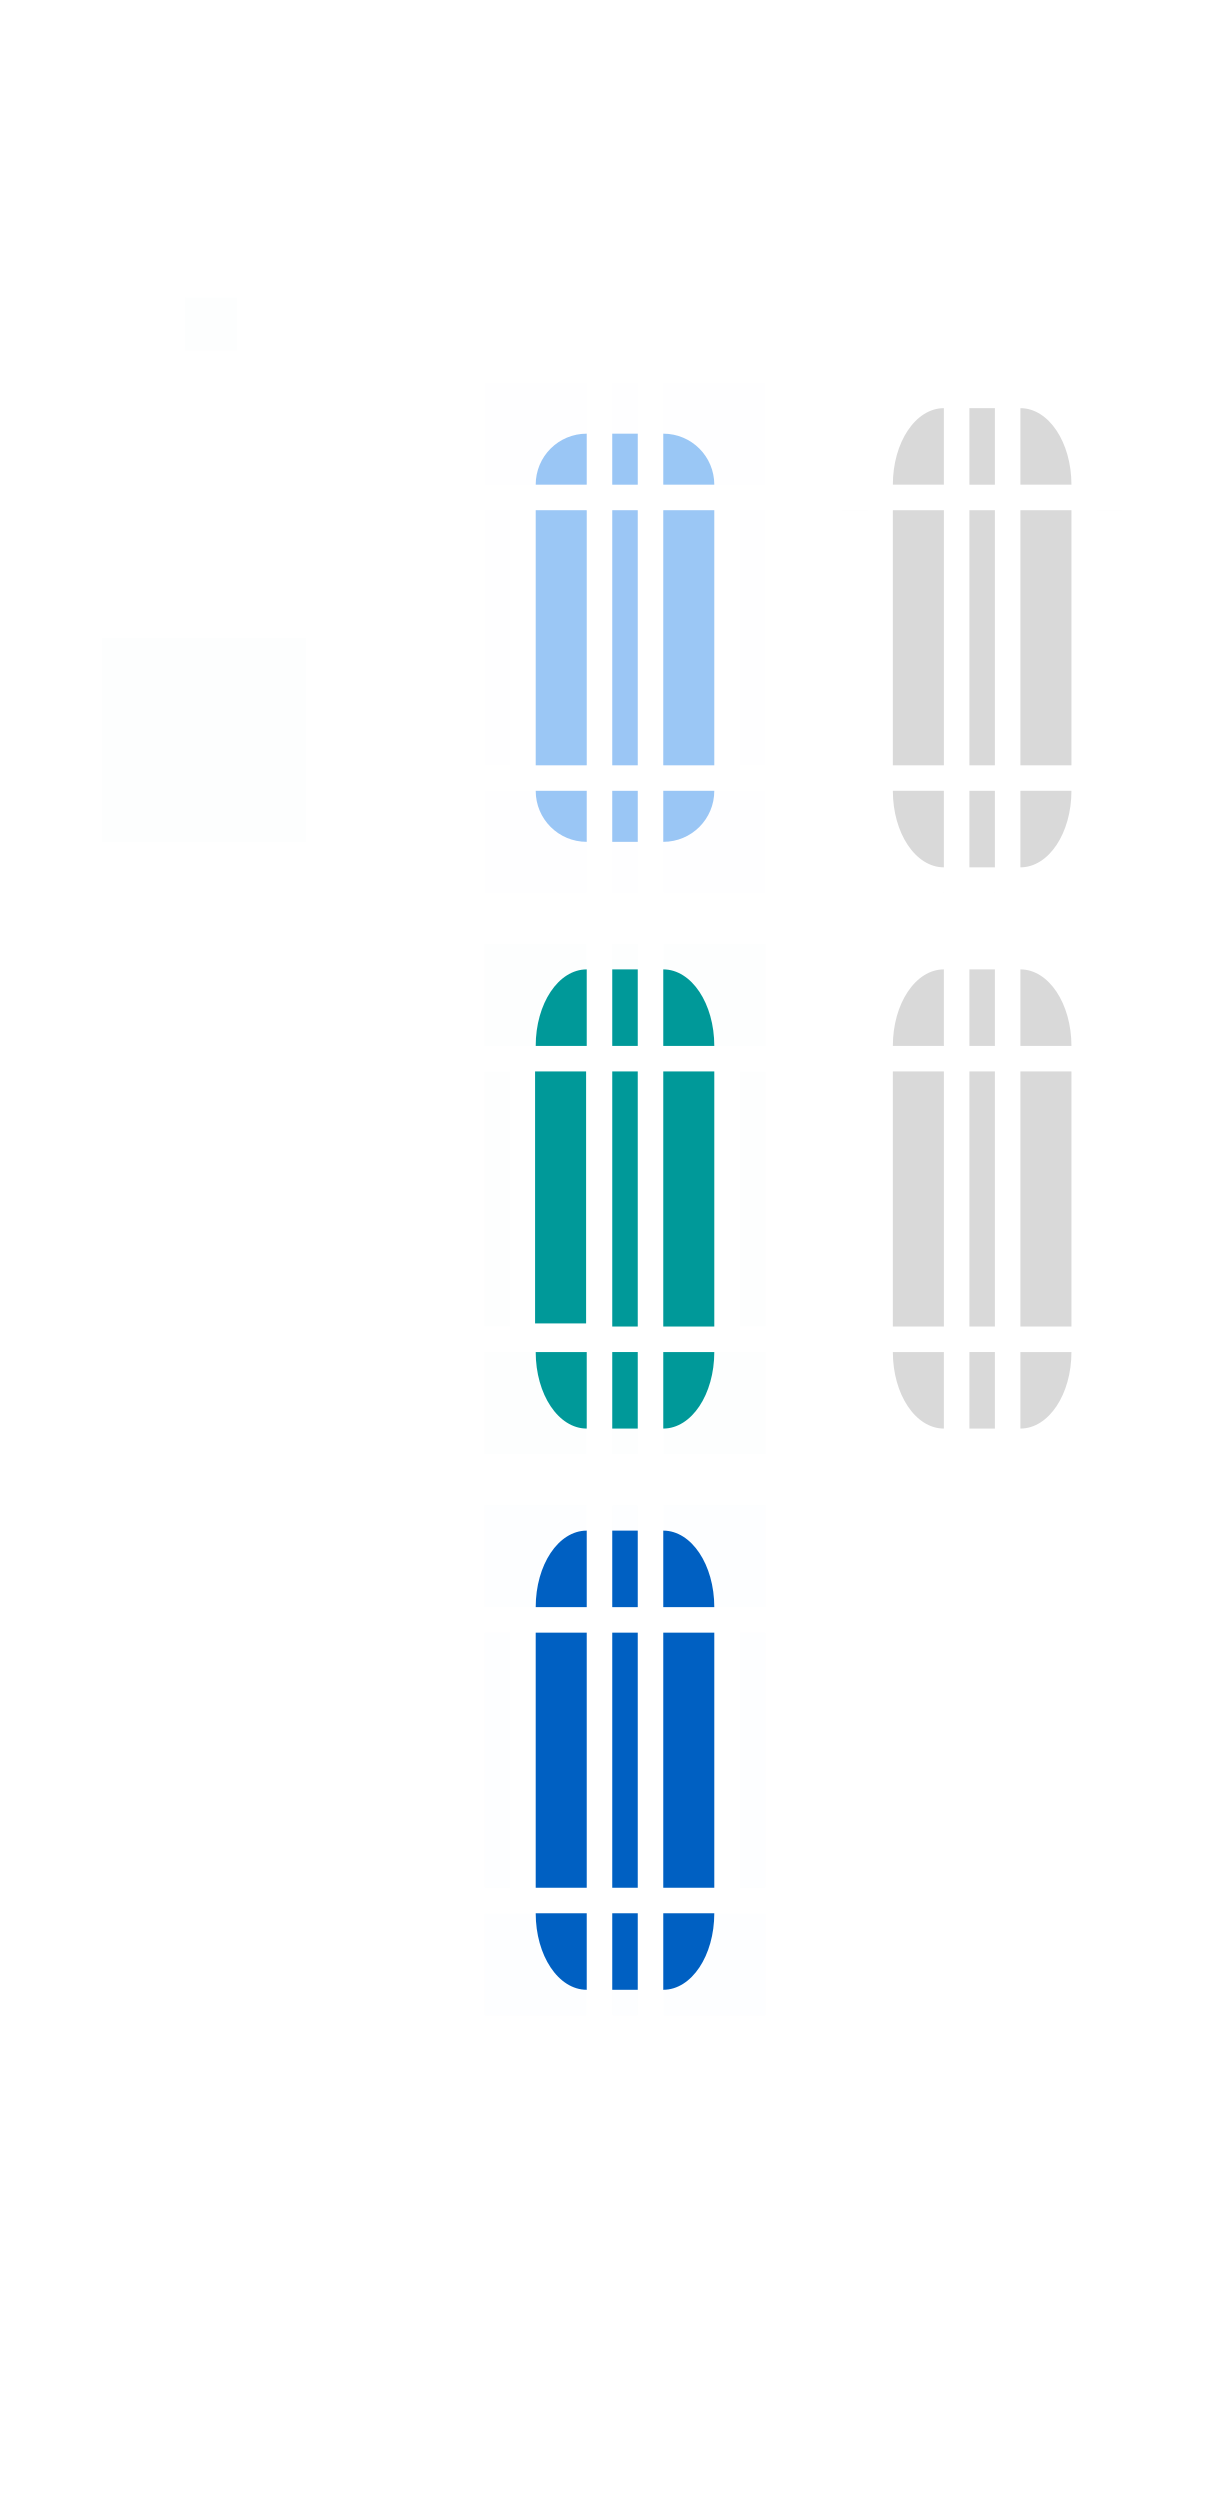
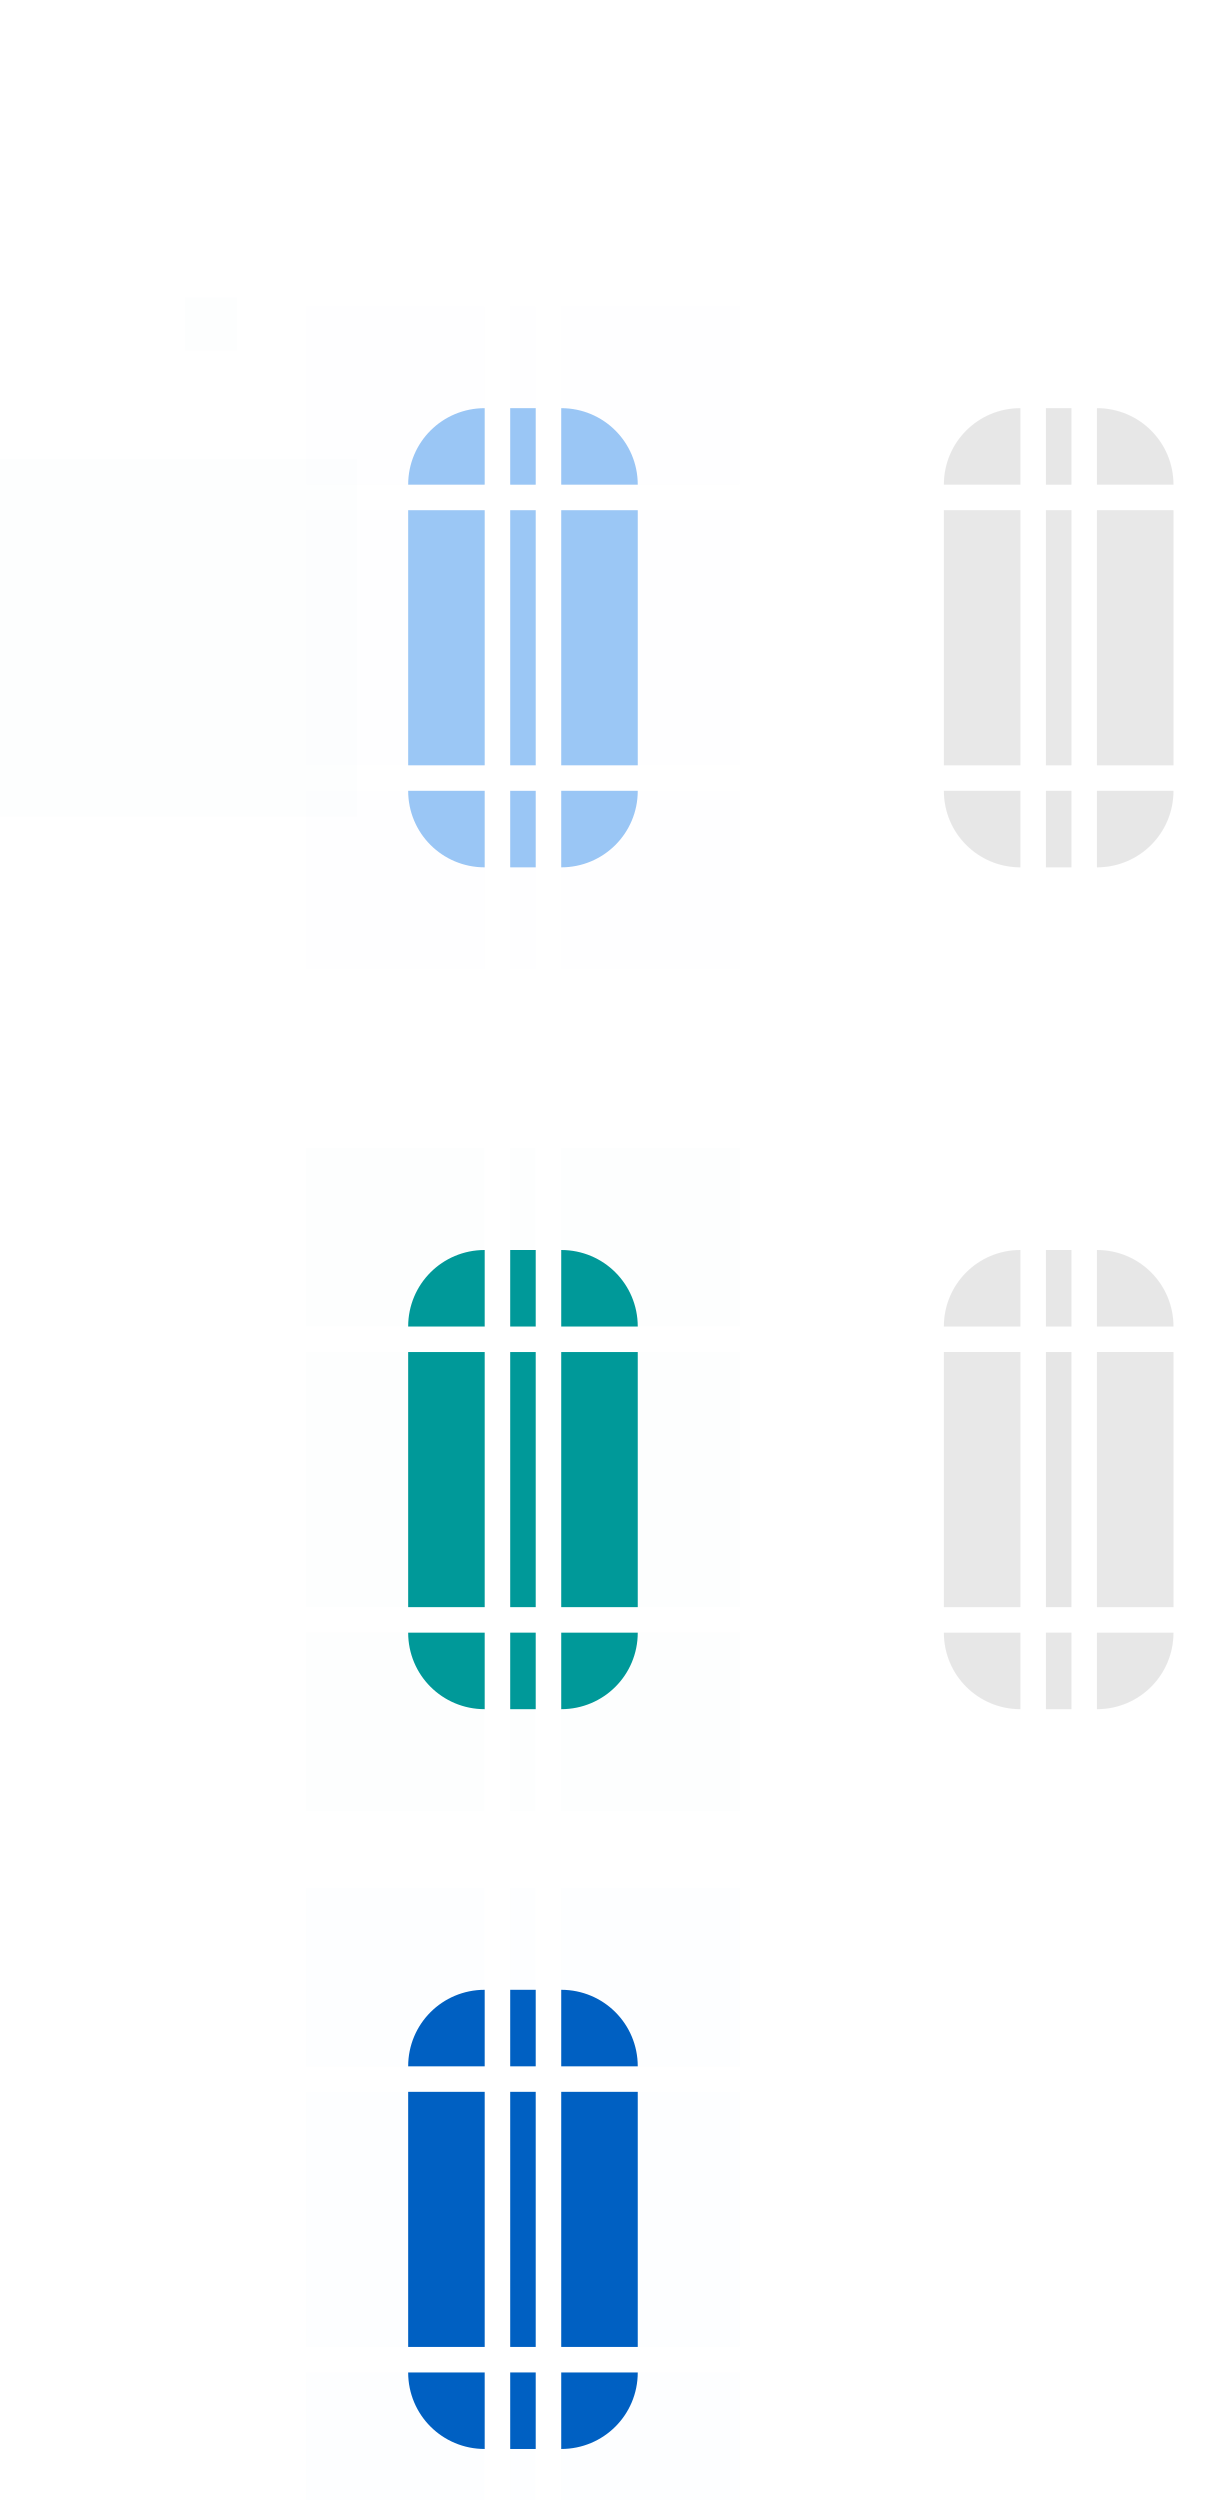
- <svg xmlns="http://www.w3.org/2000/svg" version="1.0" id="svg3642" height="98" width="48">
+ <svg xmlns="http://www.w3.org/2000/svg" width="48" height="98" id="svg3642" version="1.0">
  <defs id="defs3644">
-     <style type="text/css" id="current-color-scheme" />
+     <style id="current-color-scheme" type="text/css" />
  </defs>
  <g id="layer1">
-     <rect class="ColorScheme-Text" y="20" x="24" height="10" width="1" id="slider-center" style="opacity:1;fill:#006fe5;fill-opacity:0.392;fill-rule:evenodd;stroke:none" />
-     <g transform="matrix(0.75,0,0,1,19.25,13)" id="slider-right" style="opacity:1;fill:#3f9eff;fill-opacity:0.392">
-       <path class="ColorScheme-Text" style="opacity:1;fill:#0072e5;fill-opacity:0.392;fill-rule:evenodd;stroke:none" d="m 9,7 v 10 h 2.667 V 7 Z" id="rect3838" />
-       <rect transform="matrix(1.333333,0,0,1,-25.66667,-13)" y="20" x="29" height="10" width="1" id="rect3856" style="opacity:0.01;fill:#3f9eff;fill-opacity:0.392;stroke:none" />
+     <rect style="opacity:1;fill:#0072e5;fill-opacity:0.392;fill-rule:evenodd;stroke:none" id="slider-center" width="1" height="10" x="20" y="20" class="ColorScheme-Text" />
+     <g id="slider-right" transform="matrix(0.75,0,0,1,15.25,13)" style="opacity:1;fill:#0072e5;fill-opacity:0.392">
+       <path id="rect3838" d="m 9,7 v 10 h 4 V 7 Z" style="opacity:1;fill:#0072e5;fill-opacity:0.392;fill-rule:evenodd;stroke:none" class="ColorScheme-Text" />
+       <rect style="opacity:0.01;fill:#0072e5;fill-opacity:0.392;stroke:none" id="rect3856" width="4" height="10" x="29" y="20" transform="matrix(1.333333,0,0,1,-25.66667,-13)" />
    </g>
-     <g transform="matrix(0.75,0,0,0.75,19.25,13.75)" id="slider-topright" style="opacity:1;fill:#3f9eff;fill-opacity:0.392">
-       <rect transform="matrix(1.333333,0,0,1.333333,-25.66667,-18.33333)" y="15" x="26" height="4" width="4" id="rect3852" style="opacity:0.01;fill:#3f9eff;fill-opacity:0.392;stroke:none" />
-       <path class="ColorScheme-Text" style="opacity:1;fill:#0073e5;fill-opacity:0.392;fill-rule:evenodd;stroke:none;stroke-width:0.667" d="M 9,4.333 V 7 h 2.667 C 11.667,5.523 10.477,4.333 9,4.333 Z" id="rect3840" />
+     <g id="slider-topright" transform="matrix(0.75,0,0,0.75,15.25,13.75)" style="opacity:1;fill:#0072e5;fill-opacity:0.392">
+       <rect style="opacity:0.01;fill:#0072e5;fill-opacity:0.392;stroke:none" id="rect3852" width="7" height="7" x="26" y="12" transform="matrix(1.333333,0,0,1.333333,-25.66667,-18.33333)" />
+       <path id="rect3840" d="m 9,3 v 4 h 4 C 13,4.784 11.216,3 9,3 Z" style="opacity:1;fill:#0072e5;fill-opacity:0.392;fill-rule:evenodd;stroke:none" class="ColorScheme-Text" />
    </g>
-     <g transform="matrix(0.75,0,0,0.75,19.25,18.25)" id="slider-bottomright" style="opacity:1;fill:#3f9eff;fill-opacity:0.392">
-       <rect transform="matrix(1.333333,0,0,1.333333,-25.66667,-24.33333)" y="31" x="26" height="4" width="4" id="rect3862" style="opacity:0.01;fill:#3f9eff;fill-opacity:0.392;stroke:none" />
-       <path class="ColorScheme-Text" id="path3871" d="M 9,19.667 V 17 h 2.667 c 0,1.477 -1.189,2.667 -2.667,2.667 z" style="opacity:1;fill:#0070e5;fill-opacity:0.392;fill-rule:evenodd;stroke:none;stroke-width:0.667" />
+     <g id="slider-bottomright" transform="matrix(0.75,0,0,0.75,15.25,18.25)" style="opacity:1;fill:#0072e5;fill-opacity:0.392">
+       <rect style="opacity:0.01;fill:#0072e5;fill-opacity:0.392;stroke:none" id="rect3862" width="7" height="7" x="26" y="31" transform="matrix(1.333333,0,0,1.333333,-25.66667,-24.33333)" />
+       <path style="opacity:1;fill:#0072e5;fill-opacity:0.392;fill-rule:evenodd;stroke:none" d="m 9,21 v -4 h 4 c 0,2.216 -1.784,4 -4,4 z" id="path3871" class="ColorScheme-Text" />
    </g>
-     <g transform="matrix(-0.75,0,0,1,29.75,13)" id="slider-left" style="opacity:1;fill:#3f9eff;fill-opacity:0.392">
-       <path class="ColorScheme-Text" id="path3891" d="m 9,7 v 10 h 2.667 V 7 Z" style="opacity:1;fill:#0070e5;fill-opacity:0.392;fill-rule:evenodd;stroke:none" />
-       <rect transform="matrix(-1.333333,0,0,1,39.66667,-13)" y="20" x="19" height="10" width="1" id="rect3854" style="opacity:0.01;fill:#3f9eff;fill-opacity:0.392;stroke:none" />
+     <g id="slider-left" transform="matrix(-0.75,0,0,1,25.75,13)" style="opacity:1;fill:#0072e5;fill-opacity:0.392">
+       <path style="opacity:1;fill:#0072e5;fill-opacity:0.392;fill-rule:evenodd;stroke:none" d="m 9,7 v 10 h 4 V 7 Z" id="path3891" class="ColorScheme-Text" />
+       <rect style="opacity:0.01;fill:#0072e5;fill-opacity:0.392;stroke:none" id="rect3854" width="4" height="10" x="16" y="20" transform="matrix(-1.333333,0,0,1,39.66667,-13)" />
    </g>
-     <g transform="matrix(-0.75,0,0,0.75,29.75,13.75)" id="slider-topleft" style="opacity:1;fill:#3f9eff;fill-opacity:0.392">
-       <rect transform="matrix(-1.333333,0,0,1.333333,39.66667,-18.33333)" y="15" x="19" height="4" width="4" id="rect3848" style="opacity:0.01;fill:#3f9eff;fill-opacity:0.392;stroke:none" />
-       <path class="ColorScheme-Text" id="path3895" d="M 9,4.333 V 7 h 2.667 C 11.667,5.523 10.477,4.333 9,4.333 Z" style="opacity:1;fill:#0070e5;fill-opacity:0.392;fill-rule:evenodd;stroke:none;stroke-width:0.667" />
+     <g id="slider-topleft" transform="matrix(-0.75,0,0,0.75,25.75,13.75)" style="opacity:1;fill:#0072e5;fill-opacity:0.392">
+       <rect style="opacity:0.01;fill:#0072e5;fill-opacity:0.392;stroke:none" id="rect3848" width="7" height="7" x="16" y="12" transform="matrix(-1.333333,0,0,1.333333,39.66667,-18.33333)" />
+       <path style="opacity:1;fill:#0072e5;fill-opacity:0.392;fill-rule:evenodd;stroke:none" d="m 9,3 v 4 h 4 C 13,4.784 11.216,3 9,3 Z" id="path3895" class="ColorScheme-Text" />
    </g>
-     <g transform="matrix(-0.75,0,0,0.75,29.75,18.25)" id="slider-bottomleft" style="opacity:1;fill:#3f9eff;fill-opacity:0.392">
-       <rect transform="matrix(-1.333333,0,0,1.333333,39.66667,-24.33333)" y="31" x="19" height="4" width="4" id="rect3858" style="opacity:0.01;fill:#3f9eff;fill-opacity:0.392;stroke:none" />
-       <path class="ColorScheme-Text" style="opacity:1;fill:#0072e5;fill-opacity:0.392;fill-rule:evenodd;stroke:none;stroke-width:0.667" d="M 9,19.667 V 17 h 2.667 c 0,1.477 -1.189,2.667 -2.667,2.667 z" id="path3901" />
+     <g id="slider-bottomleft" transform="matrix(-0.75,0,0,0.75,25.75,18.25)" style="opacity:1;fill:#0072e5;fill-opacity:0.392">
+       <rect style="opacity:0.01;fill:#0072e5;fill-opacity:0.392;stroke:none" id="rect3858" width="7" height="7" x="16" y="31" transform="matrix(-1.333333,0,0,1.333333,39.66667,-24.33333)" />
+       <path id="path3901" d="m 9,21 v -4 h 4 c 0,2.216 -1.784,4 -4,4 z" style="opacity:1;fill:#0072e5;fill-opacity:0.392;fill-rule:evenodd;stroke:none" class="ColorScheme-Text" />
    </g>
-     <g id="slider-top" transform="matrix(0,-0.75,-0.1,0,25.7,25.75)" style="opacity:1;fill:#3f9eff;fill-opacity:0.392">
-       <rect transform="matrix(0,-10,-1.333333,0,34.33333,257)" y="15" x="24" height="4" width="1" id="rect3850" style="opacity:0.01;fill:#3f9eff;fill-opacity:0.392;stroke:none" />
-       <path class="ColorScheme-Text" style="opacity:1;fill:#0072e5;fill-opacity:0.392;fill-rule:evenodd;stroke:none" d="m 9,7 v 10 h 2.667 V 7 Z" id="path3909" />
+     <g transform="matrix(0,-0.75,-0.1,0,21.7,25.75)" id="slider-top" style="opacity:1;fill:#0072e5;fill-opacity:0.392">
+       <rect style="opacity:0.01;fill:#0072e5;fill-opacity:0.392;stroke:none" id="rect3850" width="1" height="7" x="24" y="12" transform="matrix(0,-10,-1.333333,0,34.33333,257)" />
+       <path id="path3909" d="m 9,7 v 10 h 4 V 7 Z" style="opacity:1;fill:#0072e5;fill-opacity:0.392;fill-rule:evenodd;stroke:none" class="ColorScheme-Text" />
    </g>
-     <g transform="matrix(0,0.75,-0.1,0,25.7,24.25)" id="slider-bottom" style="opacity:1;fill:#3f9eff;fill-opacity:0.392">
-       <rect transform="matrix(0,-10,1.333333,0,-32.33333,257)" y="31" x="24" height="4" width="1" id="rect3860" style="opacity:0.01;fill:#3f9eff;fill-opacity:0.392;stroke:none" />
-       <path class="ColorScheme-Text" id="path3915" d="m 9,7 v 10 h 2.667 V 7 Z" style="opacity:1;fill:#0072e5;fill-opacity:0.392;fill-rule:evenodd;stroke:none" />
+     <g id="slider-bottom" transform="matrix(0,0.75,-0.1,0,21.7,24.25)" style="opacity:1;fill:#0072e5;fill-opacity:0.392">
+       <rect style="opacity:0.01;fill:#0072e5;fill-opacity:0.392;stroke:none" id="rect3860" width="1" height="7" x="24" y="31" transform="matrix(0,-10,1.333333,0,-32.33333,257)" />
+       <path style="opacity:1;fill:#0072e5;fill-opacity:0.392;fill-rule:evenodd;stroke:none" d="m 9,7 v 10 h 4 V 7 Z" id="path3915" class="ColorScheme-Text" />
    </g>
-     <rect style="opacity:0.01;fill:#008080;fill-opacity:1;fill-rule:nonzero;stroke:none" id="hint-scrollbar-size" width="8" height="8" x="4" y="25" rx="0" ry="8" />
-     <rect ry="2.077" rx="0" y="11.659" x="7.26" height="2.077" width="2.033" id="hint-tile-center" style="opacity:0.01;fill:#008080;fill-opacity:1;fill-rule:nonzero;stroke:none" />
-     <g transform="matrix(0.75,0,0,1,33.25,13)" id="background-vertical-right">
-       <path class="ColorScheme-Text" style="opacity:0.15;fill:currentColor;fill-opacity:1;fill-rule:evenodd;stroke:none;stroke-width:0.816" d="m 9,7 v 10 h 2.667 V 7 Z" id="rect3838-1" />
-       <rect transform="matrix(1.333333,0,0,1,-44.33333,-13)" y="20" x="43" height="10" width="1" id="rect3872" style="opacity:0.01;fill:#e4e6e8;fill-opacity:1;stroke:none" />
+     <rect ry="11.2" rx="0" y="18" x="0" height="14" width="14" id="hint-scrollbar-size" style="fill:#006a80;fill-opacity:1;fill-rule:nonzero;stroke:none;opacity:0.01" />
+     <rect style="fill:#006a80;fill-opacity:1;fill-rule:nonzero;stroke:none;opacity:0.01" id="hint-tile-center" width="2.033" height="2.077" x="7.26" y="11.659" rx="0" ry="2.077" />
+     <g id="background-vertical-right" transform="matrix(0.75,0,0,1,36.25,13)" style="opacity:0.2;fill:#000000;fill-opacity:1">
+       <path id="rect3838-1" d="m 9,7 v 10 h 4 V 7 Z" style="opacity:0.4;fill:#000000;fill-opacity:1;fill-rule:evenodd;stroke:none" class="ColorScheme-Text" />
+       <rect style="opacity:0.01;fill:#000000;fill-opacity:1;stroke:none" id="rect3872" width="4" height="10" x="43" y="20" transform="matrix(1.333333,0,0,1,-44.33333,-13)" />
+       <path class="ColorScheme-ViewBackground" style="opacity:0.1;fill:#000000;fill-opacity:1;fill-rule:evenodd;stroke:none" d="m 9,7 v 10 h 4 V 7 Z" id="path4264" />
    </g>
-     <g transform="matrix(0.75,0,0,0.75,33.25,13.75)" id="background-vertical-topright">
-       <rect transform="matrix(1.333333,0,0,1.333333,-44.33333,-18.33333)" y="15" x="40" height="4" width="4" id="rect3868" style="opacity:0.01;fill:#e4e6e8;fill-opacity:1;stroke:none" />
-       <path class="ColorScheme-Text" style="opacity:0.15;fill:currentColor;fill-opacity:1;fill-rule:evenodd;stroke:none;stroke-width:0.816" d="m 9,3 v 4 h 2.667 C 11.667,4.784 10.477,3 9,3 Z" id="rect3840-1" />
+     <g id="background-vertical-topright" transform="matrix(0.75,0,0,0.75,36.25,13.75)" style="opacity:0.2;fill:#000000;fill-opacity:1">
+       <rect style="opacity:0.01;fill:#000000;fill-opacity:1;stroke:none" id="rect3868" width="7" height="7" x="40" y="12" transform="matrix(1.333333,0,0,1.333333,-44.33333,-18.33333)" />
+       <path id="rect3840-1" d="m 9,3 v 4 h 4 C 13,4.784 11.216,3 9,3 Z" style="opacity:0.4;fill:#000000;fill-opacity:1;fill-rule:evenodd;stroke:none" class="ColorScheme-Text" />
+       <path class="ColorScheme-ViewBackground" style="opacity:0.1;fill:#000000;fill-opacity:1;fill-rule:evenodd;stroke:none" d="m 9,3 v 4 h 4 C 13,4.784 11.216,3 9,3 Z" id="path4278" />
    </g>
-     <g transform="matrix(0.75,0,0,0.75,33.25,18.25)" id="background-vertical-bottomright">
-       <rect transform="matrix(1.333333,0,0,1.333333,-44.33333,-24.33333)" y="31" x="40" height="4" width="4" id="rect3878" style="opacity:0.01;fill:#e4e6e8;fill-opacity:1;stroke:none" />
-       <path class="ColorScheme-Text" id="path3871-2" d="m 9,21 v -4 h 2.667 c 0,2.216 -1.189,4 -2.667,4 z" style="opacity:0.15;fill:currentColor;fill-opacity:1;fill-rule:evenodd;stroke:none;stroke-width:0.816" />
+     <g id="background-vertical-bottomright" transform="matrix(0.75,0,0,0.75,36.25,18.25)" style="opacity:0.2;fill:#000000;fill-opacity:1">
+       <rect style="opacity:0.01;fill:#000000;fill-opacity:1;stroke:none" id="rect3878" width="7" height="7" x="40" y="31" transform="matrix(1.333333,0,0,1.333333,-44.33333,-24.33333)" />
+       <path style="opacity:0.4;fill:#000000;fill-opacity:1;fill-rule:evenodd;stroke:none" d="m 9,21 v -4 h 4 c 0,2.216 -1.784,4 -4,4 z" id="path3871-2" class="ColorScheme-Text" />
+       <path class="ColorScheme-ViewBackground" id="path4284" d="m 9,21 v -4 h 4 c 0,2.216 -1.784,4 -4,4 z" style="opacity:0.1;fill:#000000;fill-opacity:1;fill-rule:evenodd;stroke:none" />
    </g>
-     <g transform="matrix(-0.75,0,0,1,43.75,13)" id="background-vertical-left">
-       <path class="ColorScheme-Text" id="path3891-2" d="m 9,7 v 10 h 2.667 V 7 Z" style="opacity:0.15;fill:currentColor;fill-opacity:1;fill-rule:evenodd;stroke:none;stroke-width:0.816" />
-       <rect transform="matrix(-1.333333,0,0,1,58.33333,-13)" y="20" x="33" height="10" width="1" id="rect3870" style="opacity:0.01;fill:#e4e6e8;fill-opacity:1;stroke:none" />
+     <g id="background-vertical-left" transform="matrix(-0.75,0,0,1,46.75,13)" style="opacity:0.2;fill:#000000;fill-opacity:1">
+       <path style="opacity:0.4;fill:#000000;fill-opacity:1;fill-rule:evenodd;stroke:none" d="m 9,7 v 10 h 4 V 7 Z" id="path3891-2" class="ColorScheme-Text" />
+       <rect style="opacity:0.01;fill:#000000;fill-opacity:1;stroke:none" id="rect3870" width="4" height="10" x="30" y="20" transform="matrix(-1.333333,0,0,1,58.33333,-13)" />
+       <path class="ColorScheme-ViewBackground" id="path4262" d="m 9,7 v 10 h 4 V 7 Z" style="opacity:0.1;fill:#000000;fill-opacity:1;fill-rule:evenodd;stroke:none" />
    </g>
-     <g transform="matrix(-0.75,0,0,0.75,43.75,13.75)" id="background-vertical-topleft">
-       <rect transform="matrix(-1.333333,0,0,1.333333,58.33333,-18.33333)" y="15" x="33" height="4" width="4" id="rect3864" style="opacity:0.01;fill:#e4e6e8;fill-opacity:1;stroke:none" />
-       <path class="ColorScheme-Text" id="path3895-9" d="m 9,3 v 4 h 2.667 C 11.667,4.784 10.477,3 9,3 Z" style="opacity:0.15;fill:currentColor;fill-opacity:1;fill-rule:evenodd;stroke:none;stroke-width:0.816" />
+     <g id="background-vertical-topleft" transform="matrix(-0.75,0,0,0.75,46.75,13.75)" style="opacity:0.2;fill:#000000;fill-opacity:1">
+       <rect style="opacity:0.01;fill:#000000;fill-opacity:1;stroke:none" id="rect3864" width="7" height="7" x="30" y="12" transform="matrix(-1.333333,0,0,1.333333,58.33333,-18.33333)" />
+       <path style="opacity:0.4;fill:#000000;fill-opacity:1;fill-rule:evenodd;stroke:none" d="m 9,3 v 4 h 4 C 13,4.784 11.216,3 9,3 Z" id="path3895-9" class="ColorScheme-Text" />
+       <path class="ColorScheme-ViewBackground" id="path4274" d="m 9,3 v 4 h 4 C 13,4.784 11.216,3 9,3 Z" style="opacity:0.1;fill:#000000;fill-opacity:1;fill-rule:evenodd;stroke:none" />
    </g>
-     <g transform="matrix(-0.75,0,0,0.75,43.75,18.25)" id="background-vertical-bottomleft">
-       <rect transform="matrix(-1.333333,0,0,1.333333,58.33333,-24.33333)" y="31" x="33" height="4" width="4" id="rect3874" style="opacity:0.01;fill:#e4e6e8;fill-opacity:1;stroke:none" />
-       <path class="ColorScheme-Text" style="opacity:0.15;fill:currentColor;fill-opacity:1;fill-rule:evenodd;stroke:none;stroke-width:0.816" d="m 9,21 v -4 h 2.667 c 0,2.216 -1.189,4 -2.667,4 z" id="path3901-7" />
+     <g id="background-vertical-bottomleft" transform="matrix(-0.75,0,0,0.75,46.75,18.25)" style="opacity:0.2;fill:#000000;fill-opacity:1">
+       <rect style="opacity:0.01;fill:#000000;fill-opacity:1;stroke:none" id="rect3874" width="7" height="7" x="30" y="31" transform="matrix(-1.333333,0,0,1.333333,58.33333,-24.33333)" />
+       <path id="path3901-7" d="m 9,21 v -4 h 4 c 0,2.216 -1.784,4 -4,4 z" style="opacity:0.4;fill:#000000;fill-opacity:1;fill-rule:evenodd;stroke:none" class="ColorScheme-Text" />
+       <path class="ColorScheme-ViewBackground" style="opacity:0.1;fill:#000000;fill-opacity:1;fill-rule:evenodd;stroke:none" d="m 9,21 v -4 h 4 c 0,2.216 -1.784,4 -4,4 z" id="path4280" />
    </g>
-     <g id="background-vertical-top" transform="matrix(0,-0.75,-0.1,0,39.7,25.75)">
-       <rect transform="matrix(0,-10,-1.333333,0,34.33333,397)" y="15" x="38" height="4" width="1" id="rect3866" style="opacity:0.01;fill:#e4e6e8;fill-opacity:1;stroke:none" />
-       <path class="ColorScheme-Text" style="opacity:0.15;fill:currentColor;fill-opacity:1;fill-rule:evenodd;stroke:none" d="m 9,7 v 10 h 4 V 7 Z" id="path3909-8" />
+     <g transform="matrix(0,-0.75,-0.1,0,42.7,25.75)" id="background-vertical-top" style="opacity:0.2;fill:#000000;fill-opacity:1">
+       <rect style="opacity:0.01;fill:#000000;fill-opacity:1;stroke:none" id="rect3866" width="1" height="7" x="38" y="12" transform="matrix(0,-10,-1.333333,0,34.33333,397)" />
+       <path id="path3909-8" d="m 9,7 v 10 h 4 V 7 Z" style="opacity:0.4;fill:#000000;fill-opacity:1;fill-rule:evenodd;stroke:none" class="ColorScheme-Text" />
+       <path class="ColorScheme-ViewBackground" style="opacity:0.1;fill:#000000;fill-opacity:1;fill-rule:evenodd;stroke:none" d="m 9,7 v 10 h 4 V 7 Z" id="path4276" />
    </g>
-     <g transform="matrix(0,0.75,-0.1,0,39.7,24.25)" id="background-vertical-bottom">
-       <rect transform="matrix(0,-10,1.333333,0,-32.33333,397)" y="31" x="38" height="4" width="1" id="rect3876" style="opacity:0.01;fill:#e4e6e8;fill-opacity:1;stroke:none" />
-       <path class="ColorScheme-Text" id="path3915-5" d="m 9,7 v 10 h 4 V 7 Z" style="opacity:0.15;fill:currentColor;fill-opacity:1;fill-rule:evenodd;stroke:none" />
+     <g id="background-vertical-bottom" transform="matrix(0,0.75,-0.1,0,42.7,24.25)" style="opacity:0.2;fill:#000000;fill-opacity:1">
+       <rect style="opacity:0.01;fill:#000000;fill-opacity:1;stroke:none" id="rect3876" width="1" height="7" x="38" y="31" transform="matrix(0,-10,1.333333,0,-32.33333,397)" />
+       <path style="opacity:0.4;fill:#000000;fill-opacity:1;fill-rule:evenodd;stroke:none" d="m 9,7 v 10 h 4 V 7 Z" id="path3915-5" class="ColorScheme-Text" />
+       <path class="ColorScheme-ViewBackground" id="path4282" d="m 9,7 v 10 h 4 V 7 Z" style="opacity:0.1;fill:#000000;fill-opacity:1;fill-rule:evenodd;stroke:none" />
    </g>
-     <rect class="ColorScheme-ViewFocus" y="64" x="24" height="10" width="1" id="sunken-slider-center" style="fill:#0060c2;fill-opacity:1;fill-rule:evenodd;stroke:none" />
-     <g transform="matrix(0.75,0,0,1,19.25,57)" id="sunken-slider-right" style="fill:#0060c2;fill-opacity:1">
-       <path class="ColorScheme-ViewFocus" style="fill:#0060c2;fill-opacity:1;fill-rule:evenodd;stroke:none;stroke-width:0.816" d="m 9,7 v 10 h 2.667 V 7 Z" id="rect3838-4-8" />
-       <rect transform="matrix(1.333333,0,0,1,-25.66667,-57)" y="64" x="29" height="10" width="1" id="rect3924" style="opacity:0.01;fill:#0060c2;fill-opacity:1;stroke:none" />
+     <rect style="fill:#0060c2;fill-opacity:1;fill-rule:evenodd;stroke:none;opacity:1" id="sunken-slider-center" width="1" height="10" x="20" y="82" class="ColorScheme-ButtonHover" />
+     <g id="sunken-slider-right" transform="matrix(0.75,0,0,1,15.25,75)" style="opacity:1;fill:#0060c2;fill-opacity:1">
+       <path id="rect3838-4-8" d="m 9,7 v 10 h 4 V 7 Z" style="fill:#0060c2;fill-opacity:1;fill-rule:evenodd;stroke:none" class="ColorScheme-ButtonHover" />
+       <rect style="opacity:0.01;fill:#0060c2;fill-opacity:1;stroke:none" id="rect3924" width="4" height="10" x="29" y="64" transform="matrix(1.333333,0,0,1,-25.66667,-57)" />
    </g>
-     <g transform="matrix(0.75,0,0,0.75,19.25,57.75)" id="sunken-slider-topright" style="fill:#0060c2;fill-opacity:1">
-       <rect transform="matrix(1.333333,0,0,1.333333,-25.66667,-77)" y="59" x="26" height="4" width="4" id="rect3920" style="opacity:0.01;fill:#0060c2;fill-opacity:1;stroke:none" />
-       <path class="ColorScheme-ViewFocus" style="fill:#0060c2;fill-opacity:1;fill-rule:evenodd;stroke:none;stroke-width:0.816" d="m 9,3 v 4 h 2.667 C 11.667,4.784 10.477,3 9,3 Z" id="rect3840-2-9" />
+     <g id="sunken-slider-topright" transform="matrix(0.75,0,0,0.75,15.25,75.75)" style="opacity:1;fill:#0060c2;fill-opacity:1">
+       <rect style="opacity:0.01;fill:#0060c2;fill-opacity:1;stroke:none" id="rect3920" width="7" height="7" x="26" y="56" transform="matrix(1.333333,0,0,1.333333,-25.66667,-77)" />
+       <path id="rect3840-2-9" d="m 9,3 v 4 h 4 C 13,4.784 11.216,3 9,3 Z" style="fill:#0060c2;fill-opacity:1;fill-rule:evenodd;stroke:none" class="ColorScheme-ButtonHover" />
    </g>
-     <g transform="matrix(0.75,0,0,0.75,19.25,62.25)" id="sunken-slider-bottomright" style="fill:#0060c2;fill-opacity:1">
-       <rect transform="matrix(1.333333,0,0,1.333333,-25.66667,-83)" y="75" x="26" height="4" width="4" id="rect3930" style="opacity:0.01;fill:#0060c2;fill-opacity:1;stroke:none" />
-       <path class="ColorScheme-ViewFocus" id="path3871-1-7" d="m 9,21 v -4 h 2.667 c 0,2.216 -1.189,4 -2.667,4 z" style="fill:#0060c2;fill-opacity:1;fill-rule:evenodd;stroke:none;stroke-width:0.816" />
+     <g id="sunken-slider-bottomright" transform="matrix(0.75,0,0,0.75,15.25,80.25)" style="opacity:1;fill:#0060c2;fill-opacity:1">
+       <rect style="opacity:0.01;fill:#0060c2;fill-opacity:1;stroke:none" id="rect3930" width="7" height="7" x="26" y="75" transform="matrix(1.333333,0,0,1.333333,-25.66667,-83)" />
+       <path style="fill:#0060c2;fill-opacity:1;fill-rule:evenodd;stroke:none" d="m 9,21 v -4 h 4 c 0,2.216 -1.784,4 -4,4 z" id="path3871-1-7" class="ColorScheme-ButtonHover" />
    </g>
-     <g transform="matrix(-0.75,0,0,1,29.75,57)" id="sunken-slider-left" style="fill:#0060c2;fill-opacity:1">
-       <path class="ColorScheme-ViewFocus" id="path3891-9-4" d="m 9,7 v 10 h 2.667 V 7 Z" style="fill:#0060c2;fill-opacity:1;fill-rule:evenodd;stroke:none;stroke-width:0.816" />
-       <rect transform="matrix(-1.333333,0,0,1,39.66667,-57)" y="64" x="19" height="10" width="1" id="rect3922" style="opacity:0.01;fill:#0060c2;fill-opacity:1;stroke:none" />
+     <g id="sunken-slider-left" transform="matrix(-0.75,0,0,1,25.75,75)" style="opacity:1;fill:#0060c2;fill-opacity:1">
+       <path style="fill:#0060c2;fill-opacity:1;fill-rule:evenodd;stroke:none" d="m 9,7 v 10 h 4 V 7 Z" id="path3891-9-4" class="ColorScheme-ButtonHover" />
+       <rect style="opacity:0.01;fill:#0060c2;fill-opacity:1;stroke:none" id="rect3922" width="4" height="10" x="16" y="64" transform="matrix(-1.333333,0,0,1,39.66667,-57)" />
    </g>
-     <g transform="matrix(-0.75,0,0,0.75,29.75,57.75)" id="sunken-slider-topleft" style="fill:#0060c2;fill-opacity:1">
-       <rect transform="matrix(-1.333333,0,0,1.333333,39.66667,-77)" y="59" x="19" height="4" width="4" id="rect3916" style="opacity:0.01;fill:#0060c2;fill-opacity:1;stroke:none" />
-       <path class="ColorScheme-ViewFocus" id="path3895-2-1" d="m 9,3 v 4 h 2.667 C 11.667,4.784 10.477,3 9,3 Z" style="fill:#0060c2;fill-opacity:1;fill-rule:evenodd;stroke:none;stroke-width:0.816" />
+     <g id="sunken-slider-topleft" transform="matrix(-0.75,0,0,0.75,25.75,75.75)" style="opacity:1;fill:#0060c2;fill-opacity:1">
+       <rect style="opacity:0.01;fill:#0060c2;fill-opacity:1;stroke:none" id="rect3916" width="7" height="7" x="16" y="56" transform="matrix(-1.333333,0,0,1.333333,39.66667,-77)" />
+       <path style="fill:#0060c2;fill-opacity:1;fill-rule:evenodd;stroke:none" d="m 9,3 v 4 h 4 C 13,4.784 11.216,3 9,3 Z" id="path3895-2-1" class="ColorScheme-ButtonHover" />
    </g>
-     <g transform="matrix(-0.75,0,0,0.75,29.75,62.25)" id="sunken-slider-bottomleft" style="fill:#0060c2;fill-opacity:1">
-       <rect transform="matrix(-1.333333,0,0,1.333333,39.66667,-83)" y="75" x="19" height="4" width="4" id="rect3926" style="opacity:0.01;fill:#0060c2;fill-opacity:1;stroke:none" />
-       <path class="ColorScheme-ViewFocus" style="fill:#0060c2;fill-opacity:1;fill-rule:evenodd;stroke:none;stroke-width:0.816" d="m 9,21 v -4 h 2.667 c 0,2.216 -1.189,4 -2.667,4 z" id="path3901-9-9" />
+     <g id="sunken-slider-bottomleft" transform="matrix(-0.75,0,0,0.75,25.75,80.25)" style="opacity:1;fill:#0060c2;fill-opacity:1">
+       <rect style="opacity:0.01;fill:#0060c2;fill-opacity:1;stroke:none" id="rect3926" width="7" height="7" x="16" y="75" transform="matrix(-1.333333,0,0,1.333333,39.66667,-83)" />
+       <path id="path3901-9-9" d="m 9,21 v -4 h 4 c 0,2.216 -1.784,4 -4,4 z" style="fill:#0060c2;fill-opacity:1;fill-rule:evenodd;stroke:none" class="ColorScheme-ButtonHover" />
    </g>
-     <g id="sunken-slider-top" transform="matrix(0,-0.75,-0.1,0,25.7,69.75)" style="fill:#0060c2;fill-opacity:1">
-       <rect transform="matrix(0,-10,-1.333333,0,93,257)" y="59" x="24" height="4" width="1" id="rect3918" style="opacity:0.01;fill:#0060c2;fill-opacity:1;stroke:none" />
-       <path class="ColorScheme-ViewFocus" style="fill:#0060c2;fill-opacity:1;fill-rule:evenodd;stroke:none" d="m 9,7 v 10 h 4 V 7 Z" id="path3909-6-1" />
+     <g transform="matrix(0,-0.75,-0.1,0,21.7,87.75)" id="sunken-slider-top" style="opacity:1;fill:#0060c2;fill-opacity:1">
+       <rect style="opacity:0.01;fill:#0060c2;fill-opacity:1;stroke:none" id="rect3918" width="1" height="7" x="24" y="56" transform="matrix(0,-10,-1.333333,0,93,257)" />
+       <path id="path3909-6-1" d="m 9,7 v 10 h 4 V 7 Z" style="fill:#0060c2;fill-opacity:1;fill-rule:evenodd;stroke:none" class="ColorScheme-ButtonHover" />
    </g>
-     <g transform="matrix(0,0.75,-0.1,0,25.7,68.25)" id="sunken-slider-bottom" style="fill:#0060c2;fill-opacity:1">
-       <rect transform="matrix(0,-10,1.333333,0,-91,257)" y="75" x="24" height="4" width="1" id="rect3928" style="opacity:0.01;fill:#0060c2;fill-opacity:1;stroke:none" />
-       <path class="ColorScheme-ViewFocus" id="path3915-6-3" d="m 9,7 v 10 h 4 V 7 Z" style="fill:#0060c2;fill-opacity:1;fill-rule:evenodd;stroke:none" />
+     <g id="sunken-slider-bottom" transform="matrix(0,0.75,-0.1,0,21.7,86.25)" style="opacity:1;fill:#0060c2;fill-opacity:1">
+       <rect style="opacity:0.01;fill:#0060c2;fill-opacity:1;stroke:none" id="rect3928" width="1" height="7" x="24" y="75" transform="matrix(0,-10,1.333333,0,-91,257)" />
+       <path style="fill:#0060c2;fill-opacity:1;fill-rule:evenodd;stroke:none" d="m 9,7 v 10 h 4 V 7 Z" id="path3915-6-3" class="ColorScheme-ButtonHover" />
    </g>
-     <rect style="opacity:1;fill:#009999;fill-opacity:1;fill-rule:evenodd;stroke:none" id="mouseover-slider-center" width="1" height="10" x="24" y="42" class="ColorScheme-ViewFocus" />
-     <g id="mouseover-slider-right" transform="matrix(0.75,0,0,1,19.25,35)" style="opacity:1;fill:#009999;fill-opacity:1">
-       <path id="path3963" d="m 9,7 v 10 h 2.667 V 7 Z" style="opacity:1;fill:#009999;fill-opacity:1;fill-rule:evenodd;stroke:none;stroke-width:0.816" class="ColorScheme-ViewFocus" />
-       <rect style="opacity:0.01;fill:#009999;fill-opacity:1;stroke:none" id="rect3965" width="1" height="10" x="29" y="64" transform="matrix(1.333333,0,0,1,-25.66667,-57)" />
+     <rect class="ColorScheme-ButtonHover" y="53" x="20" height="10" width="1" id="mouseover-slider-center" style="opacity:1;fill:#009999;fill-opacity:1;fill-rule:evenodd;stroke:none" />
+     <g transform="matrix(0.75,0,0,1,15.25,46)" id="mouseover-slider-right" style="opacity:1;fill:#009999;fill-opacity:1">
+       <path class="ColorScheme-ButtonHover" style="opacity:1;fill:#009999;fill-opacity:1;fill-rule:evenodd;stroke:none" d="m 9,7 v 10 h 4 V 7 Z" id="path3963" />
+       <rect transform="matrix(1.333333,0,0,1,-25.66667,-57)" y="64" x="29" height="10" width="4" id="rect3965" style="opacity:0.01;fill:#009999;fill-opacity:1;stroke:none" />
    </g>
-     <g id="mouseover-slider-topright" transform="matrix(0.75,0,0,0.75,19.25,35.75)" style="opacity:1;fill:#009999;fill-opacity:1">
-       <rect style="opacity:0.01;fill:#009999;fill-opacity:1;stroke:none" id="rect3969" width="4" height="4" x="26" y="59" transform="matrix(1.333333,0,0,1.333333,-25.66667,-77)" />
-       <path id="path3971" d="m 9,3 v 4 h 2.667 C 11.667,4.784 10.477,3 9,3 Z" style="opacity:1;fill:#009999;fill-opacity:1;fill-rule:evenodd;stroke:none;stroke-width:0.816" class="ColorScheme-ViewFocus" />
+     <g transform="matrix(0.75,0,0,0.75,15.25,46.75)" id="mouseover-slider-topright" style="opacity:1;fill:#009999;fill-opacity:1">
+       <rect transform="matrix(1.333333,0,0,1.333333,-25.66667,-77)" y="56" x="26" height="7" width="7" id="rect3969" style="opacity:0.01;fill:#009999;fill-opacity:1;stroke:none" />
+       <path class="ColorScheme-ButtonHover" style="opacity:1;fill:#009999;fill-opacity:1;fill-rule:evenodd;stroke:none" d="m 9,3 v 4 h 4 C 13,4.784 11.216,3 9,3 Z" id="path3971" />
    </g>
-     <g id="mouseover-slider-bottomright" transform="matrix(0.75,0,0,0.75,19.25,40.25)" style="opacity:1;fill:#009999;fill-opacity:1">
-       <rect style="opacity:0.01;fill:#009999;fill-opacity:1;stroke:none" id="rect3975" width="4" height="4" x="26" y="75" transform="matrix(1.333333,0,0,1.333333,-25.66667,-83)" />
-       <path style="opacity:1;fill:#009999;fill-opacity:1;fill-rule:evenodd;stroke:none;stroke-width:0.816" d="m 9,21 v -4 h 2.667 c 0,2.216 -1.189,4 -2.667,4 z" id="path3977" class="ColorScheme-ViewFocus" />
+     <g transform="matrix(0.75,0,0,0.75,15.25,51.25)" id="mouseover-slider-bottomright" style="opacity:1;fill:#009999;fill-opacity:1">
+       <rect transform="matrix(1.333333,0,0,1.333333,-25.66667,-83)" y="75" x="26" height="7" width="7" id="rect3975" style="opacity:0.01;fill:#009999;fill-opacity:1;stroke:none" />
+       <path class="ColorScheme-ButtonHover" id="path3977" d="m 9,21 v -4 h 4 c 0,2.216 -1.784,4 -4,4 z" style="opacity:1;fill:#009999;fill-opacity:1;fill-rule:evenodd;stroke:none" />
    </g>
-     <g id="mouseover-slider-left" transform="matrix(-0.75,0,0,1,29.75,35)" style="opacity:1;fill:#009999;fill-opacity:1">
-       <path style="opacity:1;fill:#009999;fill-opacity:1;fill-rule:evenodd;stroke:none;stroke-width:0.812" d="m 9.033,7 v 9.878 H 11.7 V 7 Z" id="path3981" class="ColorScheme-ViewFocus" />
-       <rect style="opacity:0.01;fill:#009999;fill-opacity:1;stroke:none" id="rect3983" width="1" height="10" x="19" y="64" transform="matrix(-1.333333,0,0,1,39.66667,-57)" />
+     <g transform="matrix(-0.75,0,0,1,25.75,46)" id="mouseover-slider-left" style="opacity:1;fill:#009999;fill-opacity:1">
+       <path class="ColorScheme-ButtonHover" id="path3981" d="m 9,7 v 10 h 4 V 7 Z" style="opacity:1;fill:#009999;fill-opacity:1;fill-rule:evenodd;stroke:none" />
+       <rect transform="matrix(-1.333333,0,0,1,39.66667,-57)" y="64" x="16" height="10" width="4" id="rect3983" style="opacity:0.01;fill:#009999;fill-opacity:1;stroke:none" />
    </g>
-     <g id="mouseover-slider-topleft" transform="matrix(-0.75,0,0,0.75,29.75,35.75)" style="opacity:1;fill:#009999;fill-opacity:1">
-       <rect style="opacity:0.01;fill:#009999;fill-opacity:1;stroke:none" id="rect3987" width="4" height="4" x="19" y="59" transform="matrix(-1.333333,0,0,1.333333,39.66667,-77)" />
-       <path style="opacity:1;fill:#009999;fill-opacity:1;fill-rule:evenodd;stroke:none;stroke-width:0.816" d="m 9,3 v 4 h 2.667 C 11.667,4.784 10.477,3 9,3 Z" id="path3989" class="ColorScheme-ViewFocus" />
+     <g transform="matrix(-0.75,0,0,0.75,25.75,46.75)" id="mouseover-slider-topleft" style="opacity:1;fill:#009999;fill-opacity:1">
+       <rect transform="matrix(-1.333333,0,0,1.333333,39.66667,-77)" y="56" x="16" height="7" width="7" id="rect3987" style="opacity:0.01;fill:#009999;fill-opacity:1;stroke:none" />
+       <path class="ColorScheme-ButtonHover" id="path3989" d="m 9,3 v 4 h 4 C 13,4.784 11.216,3 9,3 Z" style="opacity:1;fill:#009999;fill-opacity:1;fill-rule:evenodd;stroke:none" />
    </g>
-     <g id="mouseover-slider-bottomleft" transform="matrix(-0.75,0,0,0.75,29.75,40.25)" style="opacity:1;fill:#009999;fill-opacity:1">
-       <rect style="opacity:0.01;fill:#009999;fill-opacity:1;stroke:none" id="rect3993" width="4" height="4" x="19" y="75" transform="matrix(-1.333333,0,0,1.333333,39.66667,-83)" />
-       <path id="path3995" d="m 9,21 v -4 h 2.667 c 0,2.216 -1.189,4 -2.667,4 z" style="opacity:1;fill:#009999;fill-opacity:1;fill-rule:evenodd;stroke:none;stroke-width:0.816" class="ColorScheme-ViewFocus" />
+     <g transform="matrix(-0.75,0,0,0.75,25.75,51.25)" id="mouseover-slider-bottomleft" style="opacity:1;fill:#009999;fill-opacity:1">
+       <rect transform="matrix(-1.333333,0,0,1.333333,39.66667,-83)" y="75" x="16" height="7" width="7" id="rect3993" style="opacity:0.01;fill:#009999;fill-opacity:1;stroke:none" />
+       <path class="ColorScheme-ButtonHover" style="opacity:1;fill:#009999;fill-opacity:1;fill-rule:evenodd;stroke:none" d="m 9,21 v -4 h 4 c 0,2.216 -1.784,4 -4,4 z" id="path3995" />
    </g>
-     <g transform="matrix(0,-0.75,-0.1,0,25.7,47.75)" id="mouseover-slider-top" style="opacity:1;fill:#009999;fill-opacity:1">
-       <rect style="opacity:0.01;fill:#009999;fill-opacity:1;stroke:none" id="rect3999" width="1" height="4" x="24" y="59" transform="matrix(0,-10,-1.333333,0,93,257)" />
-       <path id="path4001" d="m 9,7 v 10 h 4 V 7 Z" style="opacity:1;fill:#009999;fill-opacity:1;fill-rule:evenodd;stroke:none" class="ColorScheme-ViewFocus" />
+     <g id="mouseover-slider-top" transform="matrix(0,-0.75,-0.1,0,21.7,58.75)" style="opacity:1;fill:#009999;fill-opacity:1">
+       <rect transform="matrix(0,-10,-1.333333,0,93,257)" y="56" x="24" height="7" width="1" id="rect3999" style="opacity:0.01;fill:#009999;fill-opacity:1;stroke:none" />
+       <path class="ColorScheme-ButtonHover" style="opacity:1;fill:#009999;fill-opacity:1;fill-rule:evenodd;stroke:none" d="m 9,7 v 10 h 4 V 7 Z" id="path4001" />
    </g>
-     <g id="mouseover-slider-bottom" transform="matrix(0,0.75,-0.1,0,25.7,46.25)" style="opacity:1;fill:#009999;fill-opacity:1">
-       <rect style="opacity:0.01;fill:#009999;fill-opacity:1;stroke:none" id="rect4005" width="1" height="4" x="24" y="75" transform="matrix(0,-10,1.333333,0,-91,257)" />
-       <path style="opacity:1;fill:#009999;fill-opacity:1;fill-rule:evenodd;stroke:none" d="m 9,7 v 10 h 4 V 7 Z" id="path4007" class="ColorScheme-ViewFocus" />
+     <g transform="matrix(0,0.75,-0.1,0,21.7,57.25)" id="mouseover-slider-bottom" style="opacity:1;fill:#009999;fill-opacity:1">
+       <rect transform="matrix(0,-10,1.333333,0,-91,257)" y="75" x="24" height="7" width="1" id="rect4005" style="opacity:0.01;fill:#009999;fill-opacity:1;stroke:none" />
+       <path class="ColorScheme-ButtonHover" id="path4007" d="m 9,7 v 10 h 4 V 7 Z" style="opacity:1;fill:#009999;fill-opacity:1;fill-rule:evenodd;stroke:none" />
    </g>
-     <g id="background-vertical-center">
-       <rect style="opacity:0.15;fill:currentColor;fill-opacity:1;fill-rule:evenodd;stroke:none" id="rect4272" width="1" height="10" x="38" y="20" class="ColorScheme-Text" />
+     <g id="background-vertical-center" transform="translate(3)" style="opacity:0.2;fill:#000000;fill-opacity:1">
+       <rect class="ColorScheme-Text" y="20" x="38" height="10" width="1" id="rect4272" style="opacity:0.4;fill:#000000;fill-opacity:1;fill-rule:evenodd;stroke:none" />
+       <rect style="opacity:0.1;fill:#000000;fill-opacity:1;fill-rule:evenodd;stroke:none" id="rect4266" width="1" height="10" x="38" y="20" class="ColorScheme-ViewBackground" />
    </g>
-     <g id="background-horizontal-right" transform="matrix(0.75,0,0,1,33.25,35)">
-       <path id="path4288" d="m 9,7 v 10 h 2.667 V 7 Z" style="opacity:0.15;fill:currentColor;fill-opacity:1;fill-rule:evenodd;stroke:none;stroke-width:0.816" class="ColorScheme-Text" />
-       <rect style="opacity:0.01;fill:#e4e6e8;fill-opacity:1;stroke:none" id="rect4290" width="1" height="10" x="43" y="20" transform="matrix(1.333333,0,0,1,-44.33333,-13)" />
+     <g transform="matrix(0.75,0,0,1,36.25,46)" id="background-horizontal-right" style="opacity:0.2;fill:#000000;fill-opacity:1">
+       <path class="ColorScheme-Text" style="opacity:0.4;fill:#000000;fill-opacity:1;fill-rule:evenodd;stroke:none" d="m 9,7 v 10 h 4 V 7 Z" id="path4288" />
+       <rect transform="matrix(1.333333,0,0,1,-44.33333,-13)" y="20" x="43" height="10" width="4" id="rect4290" style="opacity:0.01;fill:#000000;fill-opacity:1;stroke:none" />
+       <path id="path4292" d="m 9,7 v 10 h 4 V 7 Z" style="opacity:0.1;fill:#000000;fill-opacity:1;fill-rule:evenodd;stroke:none" class="ColorScheme-ViewBackground" />
    </g>
-     <g id="background-horizontal-topright" transform="matrix(0.75,0,0,0.75,33.25,35.75)">
-       <rect style="opacity:0.01;fill:#e4e6e8;fill-opacity:1;stroke:none" id="rect4296" width="4" height="4" x="40" y="15" transform="matrix(1.333333,0,0,1.333333,-44.33333,-18.33333)" />
-       <path id="path4298" d="m 9,3 v 4 h 2.667 C 11.667,4.784 10.477,3 9,3 Z" style="opacity:0.15;fill:currentColor;fill-opacity:1;fill-rule:evenodd;stroke:none;stroke-width:0.816" class="ColorScheme-Text" />
+     <g transform="matrix(0.75,0,0,0.75,36.25,46.75)" id="background-horizontal-topright" style="opacity:0.2;fill:#000000;fill-opacity:1">
+       <rect transform="matrix(1.333333,0,0,1.333333,-44.33333,-18.33333)" y="12" x="40" height="7" width="7" id="rect4296" style="opacity:0.01;fill:#000000;fill-opacity:1;stroke:none" />
+       <path class="ColorScheme-Text" style="opacity:0.4;fill:#000000;fill-opacity:1;fill-rule:evenodd;stroke:none" d="m 9,3 v 4 h 4 C 13,4.784 11.216,3 9,3 Z" id="path4298" />
+       <path id="path4300" d="m 9,3 v 4 h 4 C 13,4.784 11.216,3 9,3 Z" style="opacity:0.1;fill:#000000;fill-opacity:1;fill-rule:evenodd;stroke:none" class="ColorScheme-ViewBackground" />
    </g>
-     <g id="background-horizontal-bottomright" transform="matrix(0.75,0,0,0.75,33.25,40.25)">
-       <rect style="opacity:0.01;fill:#e4e6e8;fill-opacity:1;stroke:none" id="rect4304" width="4" height="4" x="40" y="31" transform="matrix(1.333333,0,0,1.333333,-44.33333,-24.33333)" />
-       <path style="opacity:0.15;fill:currentColor;fill-opacity:1;fill-rule:evenodd;stroke:none;stroke-width:0.816" d="m 9,21 v -4 h 2.667 c 0,2.216 -1.189,4 -2.667,4 z" id="path4306" class="ColorScheme-Text" />
+     <g transform="matrix(0.75,0,0,0.75,36.25,51.25)" id="background-horizontal-bottomright" style="opacity:0.2;fill:#000000;fill-opacity:1">
+       <rect transform="matrix(1.333333,0,0,1.333333,-44.33333,-24.33333)" y="31" x="40" height="7" width="7" id="rect4304" style="opacity:0.01;fill:#000000;fill-opacity:1;stroke:none" />
+       <path class="ColorScheme-Text" id="path4306" d="m 9,21 v -4 h 4 c 0,2.216 -1.784,4 -4,4 z" style="opacity:0.4;fill:#000000;fill-opacity:1;fill-rule:evenodd;stroke:none" />
+       <path style="opacity:0.1;fill:#000000;fill-opacity:1;fill-rule:evenodd;stroke:none" d="m 9,21 v -4 h 4 c 0,2.216 -1.784,4 -4,4 z" id="path4308" class="ColorScheme-ViewBackground" />
    </g>
-     <g id="background-horizontal-left" transform="matrix(-0.75,0,0,1,43.75,35)">
-       <path style="opacity:0.15;fill:currentColor;fill-opacity:1;fill-rule:evenodd;stroke:none;stroke-width:0.816" d="m 9,7 v 10 h 2.667 V 7 Z" id="path4312" class="ColorScheme-Text" />
-       <rect style="opacity:0.01;fill:#e4e6e8;fill-opacity:1;stroke:none" id="rect4314" width="1" height="10" x="33" y="20" transform="matrix(-1.333333,0,0,1,58.33333,-13)" />
+     <g transform="matrix(-0.75,0,0,1,46.75,46)" id="background-horizontal-left" style="opacity:0.2;fill:#000000;fill-opacity:1">
+       <path class="ColorScheme-Text" id="path4312" d="m 9,7 v 10 h 4 V 7 Z" style="opacity:0.4;fill:#000000;fill-opacity:1;fill-rule:evenodd;stroke:none" />
+       <rect transform="matrix(-1.333333,0,0,1,58.33333,-13)" y="20" x="30" height="10" width="4" id="rect4314" style="opacity:0.01;fill:#000000;fill-opacity:1;stroke:none" />
+       <path style="opacity:0.1;fill:#000000;fill-opacity:1;fill-rule:evenodd;stroke:none" d="m 9,7 v 10 h 4 V 7 Z" id="path4316" class="ColorScheme-ViewBackground" />
    </g>
-     <g id="background-horizontal-topleft" transform="matrix(-0.75,0,0,0.75,43.75,35.75)">
-       <rect style="opacity:0.01;fill:#e4e6e8;fill-opacity:1;stroke:none" id="rect4320" width="4" height="4" x="33" y="15" transform="matrix(-1.333333,0,0,1.333333,58.33333,-18.33333)" />
-       <path style="opacity:0.15;fill:currentColor;fill-opacity:1;fill-rule:evenodd;stroke:none;stroke-width:0.816" d="m 9,3 v 4 h 2.667 C 11.667,4.784 10.477,3 9,3 Z" id="path4322" class="ColorScheme-Text" />
+     <g transform="matrix(-0.75,0,0,0.75,46.75,46.75)" id="background-horizontal-topleft" style="opacity:0.2;fill:#000000;fill-opacity:1">
+       <rect transform="matrix(-1.333333,0,0,1.333333,58.33333,-18.33333)" y="12" x="30" height="7" width="7" id="rect4320" style="opacity:0.01;fill:#000000;fill-opacity:1;stroke:none" />
+       <path class="ColorScheme-Text" id="path4322" d="m 9,3 v 4 h 4 C 13,4.784 11.216,3 9,3 Z" style="opacity:0.4;fill:#000000;fill-opacity:1;fill-rule:evenodd;stroke:none" />
+       <path style="opacity:0.1;fill:#000000;fill-opacity:1;fill-rule:evenodd;stroke:none" d="m 9,3 v 4 h 4 C 13,4.784 11.216,3 9,3 Z" id="path4324" class="ColorScheme-ViewBackground" />
    </g>
-     <g id="background-horizontal-bottomleft" transform="matrix(-0.75,0,0,0.75,43.75,40.25)">
-       <rect style="opacity:0.01;fill:#e4e6e8;fill-opacity:1;stroke:none" id="rect4328" width="4" height="4" x="33" y="31" transform="matrix(-1.333333,0,0,1.333333,58.33333,-24.33333)" />
-       <path id="path4330" d="m 9,21 v -4 h 2.667 c 0,2.216 -1.189,4 -2.667,4 z" style="opacity:0.15;fill:currentColor;fill-opacity:1;fill-rule:evenodd;stroke:none;stroke-width:0.816" class="ColorScheme-Text" />
+     <g transform="matrix(-0.75,0,0,0.75,46.75,51.25)" id="background-horizontal-bottomleft" style="opacity:0.2;fill:#000000;fill-opacity:1">
+       <rect transform="matrix(-1.333333,0,0,1.333333,58.33333,-24.33333)" y="31" x="30" height="7" width="7" id="rect4328" style="opacity:0.01;fill:#000000;fill-opacity:1;stroke:none" />
+       <path class="ColorScheme-Text" style="opacity:0.4;fill:#000000;fill-opacity:1;fill-rule:evenodd;stroke:none" d="m 9,21 v -4 h 4 c 0,2.216 -1.784,4 -4,4 z" id="path4330" />
+       <path id="path4332" d="m 9,21 v -4 h 4 c 0,2.216 -1.784,4 -4,4 z" style="opacity:0.1;fill:#000000;fill-opacity:1;fill-rule:evenodd;stroke:none" class="ColorScheme-ViewBackground" />
    </g>
-     <g transform="matrix(0,-0.75,-0.1,0,39.7,47.75)" id="background-horizontal-top">
-       <rect style="opacity:0.01;fill:#e4e6e8;fill-opacity:1;stroke:none" id="rect4336" width="1" height="4" x="38" y="15" transform="matrix(0,-10,-1.333333,0,34.33333,397)" />
-       <path id="path4338" d="m 9,7 v 10 h 4 V 7 Z" style="opacity:0.15;fill:currentColor;fill-opacity:1;fill-rule:evenodd;stroke:none" class="ColorScheme-Text" />
+     <g id="background-horizontal-top" transform="matrix(0,-0.75,-0.1,0,42.7,58.75)" style="opacity:0.2;fill:#000000;fill-opacity:1">
+       <rect transform="matrix(0,-10,-1.333333,0,34.33333,397)" y="12" x="38" height="7" width="1" id="rect4336" style="opacity:0.01;fill:#000000;fill-opacity:1;stroke:none" />
+       <path class="ColorScheme-Text" style="opacity:0.4;fill:#000000;fill-opacity:1;fill-rule:evenodd;stroke:none" d="m 9,7 v 10 h 4 V 7 Z" id="path4338" />
+       <path id="path4340" d="m 9,7 v 10 h 4 V 7 Z" style="opacity:0.1;fill:#000000;fill-opacity:1;fill-rule:evenodd;stroke:none" class="ColorScheme-ViewBackground" />
    </g>
-     <g id="background-horizontal-bottom" transform="matrix(0,0.75,-0.1,0,39.7,46.25)">
-       <rect style="opacity:0.01;fill:#e4e6e8;fill-opacity:1;stroke:none" id="rect4344" width="1" height="4" x="38" y="31" transform="matrix(0,-10,1.333333,0,-32.33333,397)" />
-       <path style="opacity:0.15;fill:currentColor;fill-opacity:1;fill-rule:evenodd;stroke:none" d="m 9,7 v 10 h 4 V 7 Z" id="path4346" class="ColorScheme-Text" />
+     <g transform="matrix(0,0.75,-0.1,0,42.7,57.25)" id="background-horizontal-bottom" style="opacity:0.2;fill:#000000;fill-opacity:1">
+       <rect transform="matrix(0,-10,1.333333,0,-32.33333,397)" y="31" x="38" height="7" width="1" id="rect4344" style="opacity:0.01;fill:#000000;fill-opacity:1;stroke:none" />
+       <path class="ColorScheme-Text" id="path4346" d="m 9,7 v 10 h 4 V 7 Z" style="opacity:0.4;fill:#000000;fill-opacity:1;fill-rule:evenodd;stroke:none" />
+       <path style="opacity:0.1;fill:#000000;fill-opacity:1;fill-rule:evenodd;stroke:none" d="m 9,7 v 10 h 4 V 7 Z" id="path4348" class="ColorScheme-ViewBackground" />
    </g>
-     <g transform="translate(9.35e-7,22)" id="background-horizontal-center">
-       <rect class="ColorScheme-Text" y="20" x="38" height="10" width="1" id="rect4352" style="opacity:0.15;fill:currentColor;fill-opacity:1;fill-rule:evenodd;stroke:none" />
+     <g id="background-horizontal-center" transform="translate(3,33)" style="opacity:0.2;fill:#000000;fill-opacity:1">
+       <rect style="opacity:0.4;fill:#000000;fill-opacity:1;fill-rule:evenodd;stroke:none" id="rect4352" width="1" height="10" x="38" y="20" class="ColorScheme-Text" />
+       <rect class="ColorScheme-ViewBackground" y="20" x="38" height="10" width="1" id="rect4354" style="opacity:0.15;fill:#000000;fill-opacity:1;fill-rule:evenodd;stroke:none" />
    </g>
  </g>
</svg>
